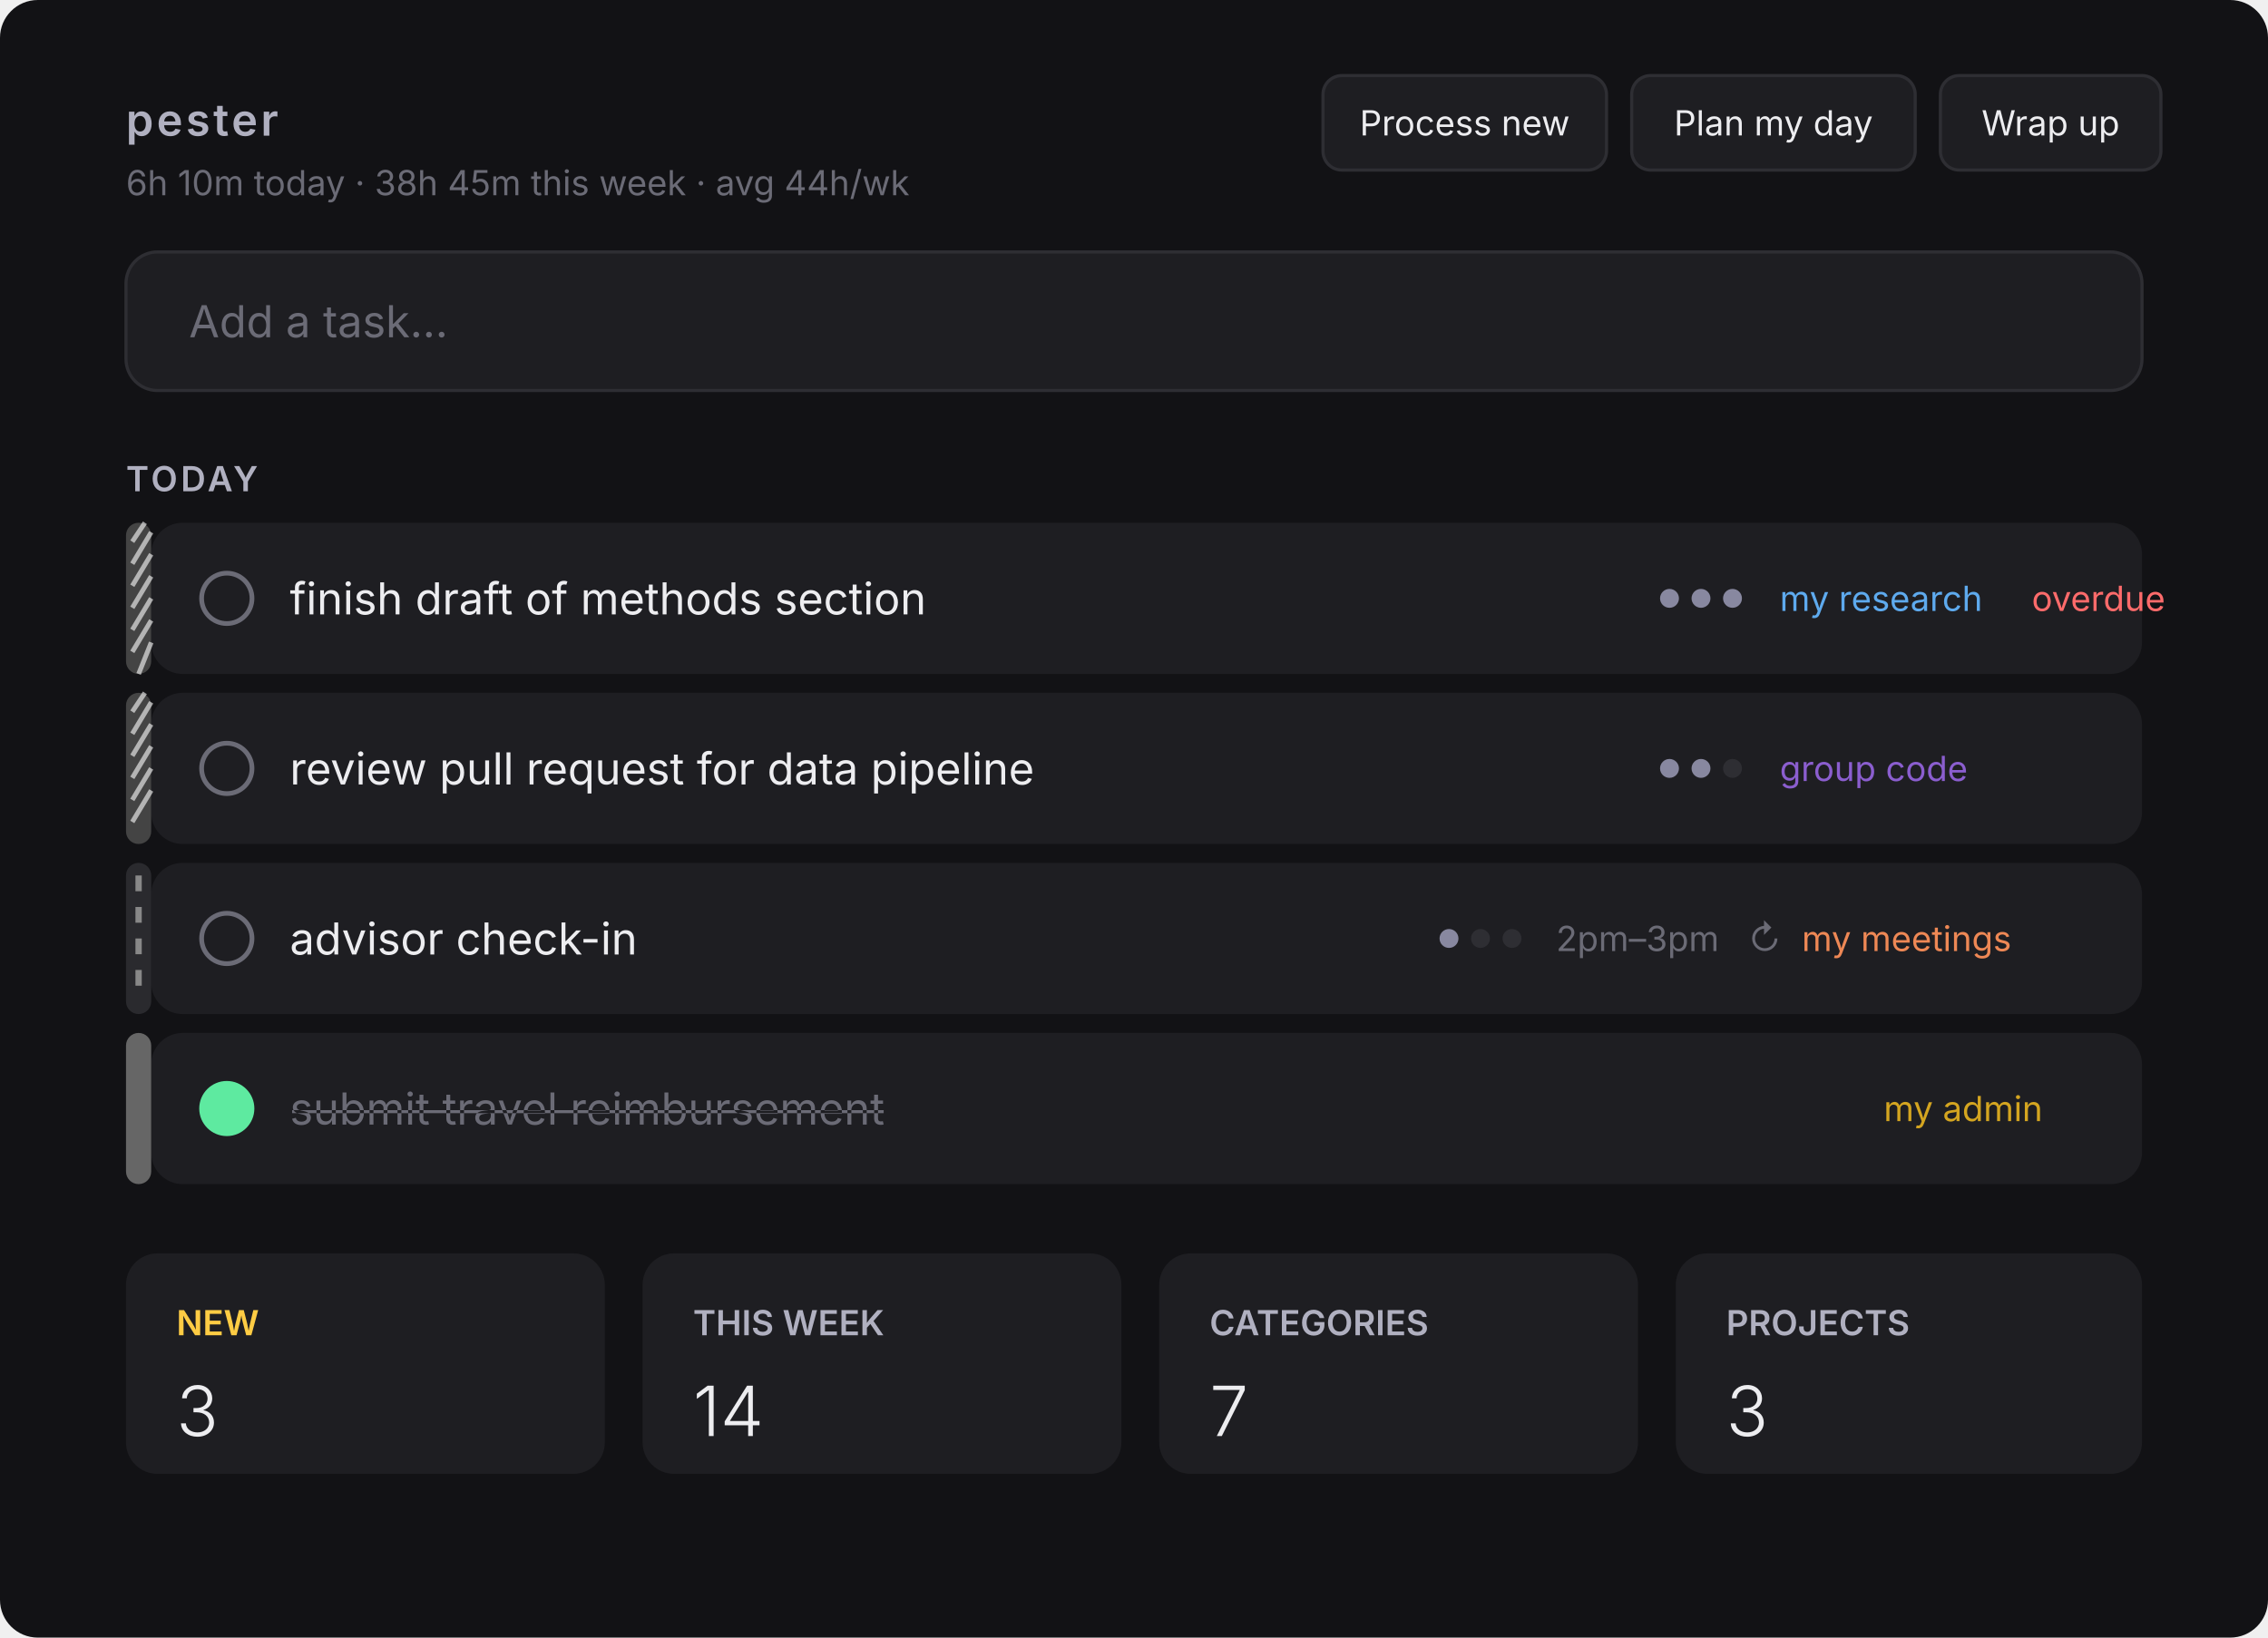
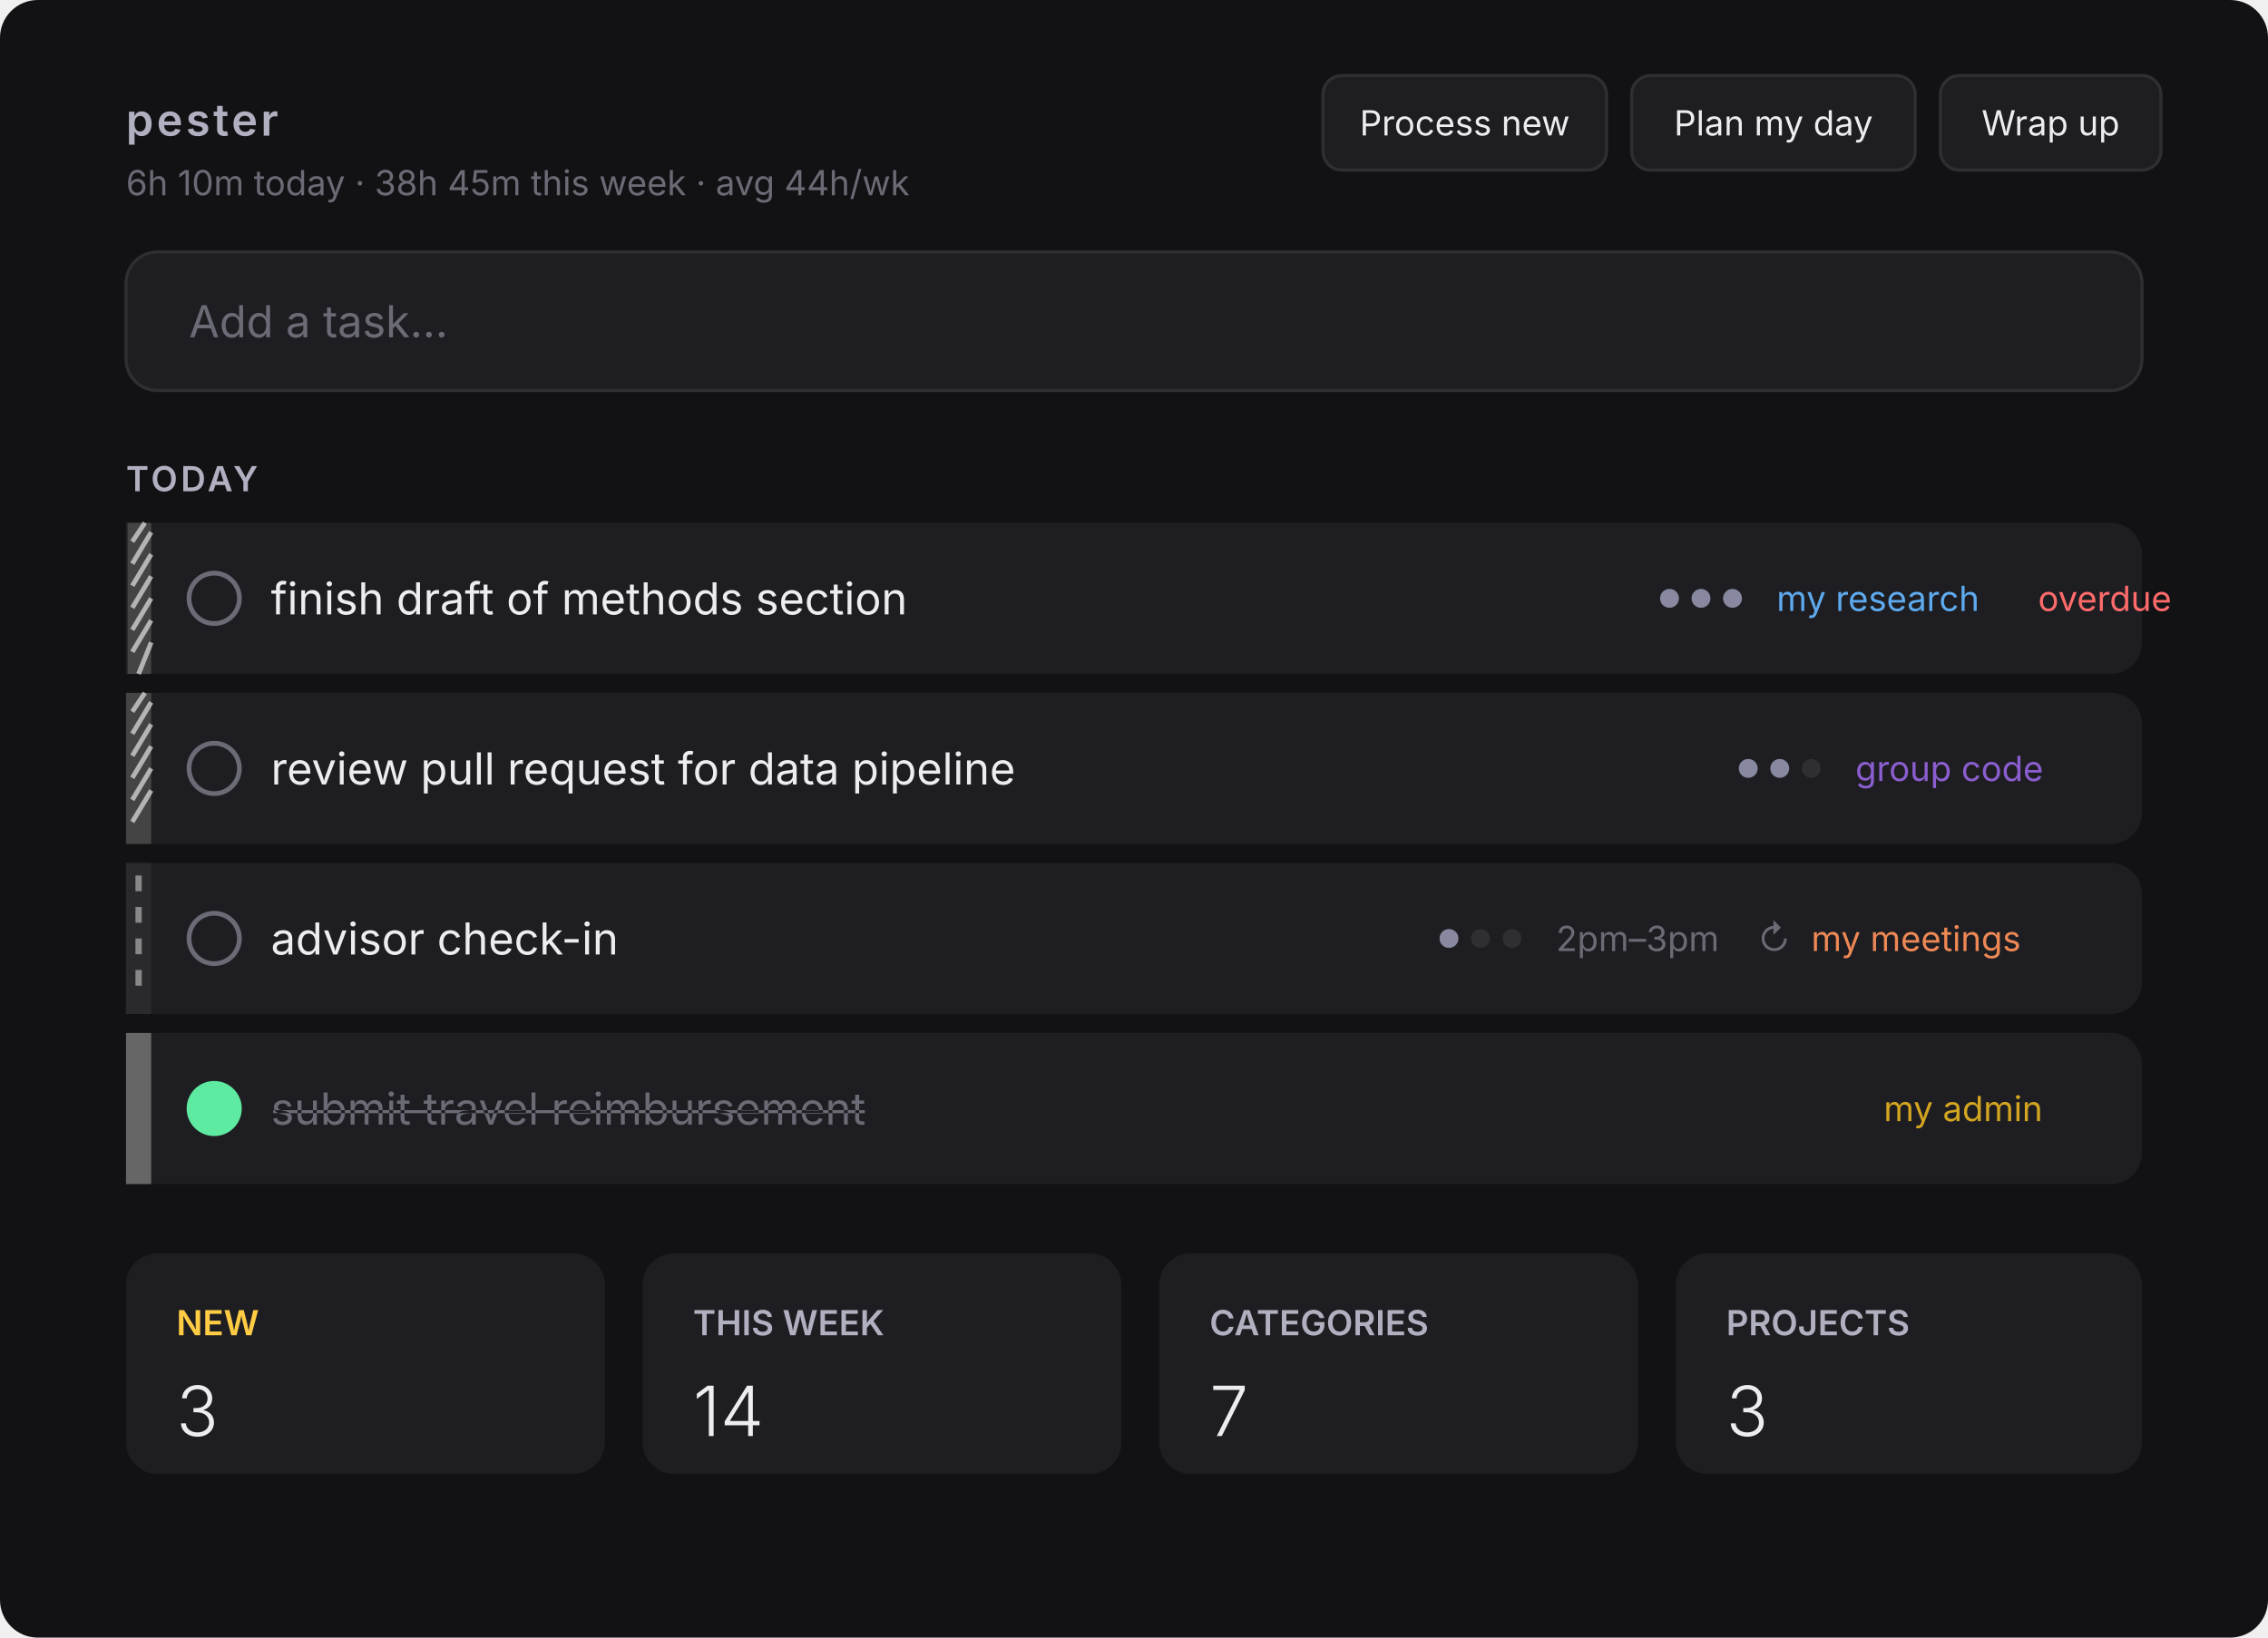
<svg xmlns="http://www.w3.org/2000/svg" width="720" height="520" viewBox="0 0 720 520">
  <defs>
-     <style>
-       text { font-family: -apple-system, 'Inter', sans-serif; dominant-baseline: central; }
-     </style>
+     <style>text { font-family: -apple-system, 'Inter', sans-serif; dominant-baseline: central; }</style>
  </defs>
  <rect width="720" height="520" rx="12" fill="#121215" />
  <text x="40" y="38" fill="#b0b0c0" font-size="14" font-weight="600" letter-spacing="1">pester</text>
  <text x="40" y="58" fill="#6b6b76" font-size="11">6h 10m today · 38h 45m this week · avg 44h/wk</text>
  <rect x="420" y="24" width="90" height="30" rx="6" fill="#1e1e22" stroke="#2e2e33" />
  <text x="465" y="39" fill="#ededf0" font-size="11" text-anchor="middle">Process new</text>
  <rect x="518" y="24" width="90" height="30" rx="6" fill="#1e1e22" stroke="#2e2e33" />
  <text x="563" y="39" fill="#ededf0" font-size="11" text-anchor="middle">Plan my day</text>
  <rect x="616" y="24" width="70" height="30" rx="6" fill="#1e1e22" stroke="#2e2e33" />
  <text x="651" y="39" fill="#ededf0" font-size="11" text-anchor="middle">Wrap up</text>
  <rect x="40" y="80" width="640" height="44" rx="10" fill="#1e1e22" stroke="#2e2e33" />
  <text x="60" y="102" fill="#6b6b76" font-size="14">Add a task...</text>
  <text x="40" y="152" fill="#b0b0c0" font-size="11" font-weight="600" letter-spacing="1">TODAY</text>
-   <rect x="48" y="166" width="632" height="48" rx="10" fill="#1e1e22" />
-   <rect x="40" y="166" width="8" height="48" rx="4" fill="#444" />
-   <line x1="42" y1="172" x2="46" y2="166" stroke="#fff" stroke-width="1.5" opacity="0.6" />
-   <line x1="42" y1="179" x2="48" y2="169" stroke="#fff" stroke-width="1.5" opacity="0.6" />
-   <line x1="42" y1="186" x2="48" y2="176" stroke="#fff" stroke-width="1.5" opacity="0.6" />
-   <line x1="42" y1="193" x2="48" y2="183" stroke="#fff" stroke-width="1.5" opacity="0.6" />
-   <line x1="42" y1="200" x2="48" y2="190" stroke="#fff" stroke-width="1.5" opacity="0.6" />
-   <line x1="42" y1="207" x2="48" y2="197" stroke="#fff" stroke-width="1.5" opacity="0.6" />
-   <line x1="44" y1="214" x2="48" y2="204" stroke="#fff" stroke-width="1.5" opacity="0.6" />
-   <circle cx="72" cy="190" r="8" fill="none" stroke="#6b6b76" stroke-width="1.5" />
-   <text x="92" y="190" fill="#ededf0" font-size="14">finish draft of methods section</text>
-   <circle cx="530" cy="190" r="3" fill="#8888a0" />
-   <circle cx="540" cy="190" r="3" fill="#8888a0" />
-   <circle cx="550" cy="190" r="3" fill="#8888a0" />
-   <text x="565" y="190" fill="#5eaaee" font-size="11">my research</text>
-   <text x="645" y="190" fill="#ff6b6b" font-size="11">overdue</text>
-   <rect x="48" y="220" width="632" height="48" rx="10" fill="#1e1e22" />
-   <rect x="40" y="220" width="8" height="48" rx="4" fill="#444" />
-   <line x1="42" y1="226" x2="46" y2="220" stroke="#fff" stroke-width="1.5" opacity="0.6" />
-   <line x1="42" y1="233" x2="48" y2="223" stroke="#fff" stroke-width="1.5" opacity="0.6" />
-   <line x1="42" y1="240" x2="48" y2="230" stroke="#fff" stroke-width="1.5" opacity="0.6" />
-   <line x1="42" y1="247" x2="48" y2="237" stroke="#fff" stroke-width="1.5" opacity="0.6" />
-   <line x1="42" y1="254" x2="48" y2="244" stroke="#fff" stroke-width="1.5" opacity="0.6" />
-   <line x1="42" y1="261" x2="48" y2="251" stroke="#fff" stroke-width="1.5" opacity="0.6" />
-   <circle cx="72" cy="244" r="8" fill="none" stroke="#6b6b76" stroke-width="1.5" />
-   <text x="92" y="244" fill="#ededf0" font-size="14">review pull request for data pipeline</text>
-   <circle cx="530" cy="244" r="3" fill="#8888a0" />
-   <circle cx="540" cy="244" r="3" fill="#8888a0" />
-   <circle cx="550" cy="244" r="3" fill="#2e2e33" />
-   <text x="565" y="244" fill="#8b5ecf" font-size="11">group code</text>
-   <rect x="48" y="274" width="632" height="48" rx="10" fill="#1e1e22" />
-   <rect x="40" y="274" width="8" height="48" rx="4" fill="#2a2a2e" />
-   <line x1="44" y1="278" x2="44" y2="283" stroke="#888" stroke-width="2" />
-   <line x1="44" y1="288" x2="44" y2="293" stroke="#888" stroke-width="2" />
-   <line x1="44" y1="298" x2="44" y2="303" stroke="#888" stroke-width="2" />
-   <line x1="44" y1="308" x2="44" y2="313" stroke="#888" stroke-width="2" />
-   <circle cx="72" cy="298" r="8" fill="none" stroke="#6b6b76" stroke-width="1.5" />
-   <text x="92" y="298" fill="#ededf0" font-size="14">advisor check-in</text>
-   <circle cx="460" cy="298" r="3" fill="#8888a0" />
-   <circle cx="470" cy="298" r="3" fill="#2e2e33" />
-   <circle cx="480" cy="298" r="3" fill="#2e2e33" />
-   <text x="494" y="298" fill="#6b6b76" font-size="11">2pm–3pm</text>
-   <text x="555" y="298" fill="#6b6b76" font-size="11">↻</text>
-   <text x="572" y="298" fill="#ee8855" font-size="11">my meetings</text>
-   <rect x="48" y="328" width="632" height="48" rx="10" fill="#1e1e22" />
-   <rect x="40" y="328" width="8" height="48" rx="4" fill="#666" />
-   <circle cx="72" cy="352" r="8" fill="#5eeaa0" stroke="#5eeaa0" stroke-width="1.5" />
-   <text x="92" y="352" fill="#6b6b76" font-size="14" text-decoration="line-through">submit travel reimbursement</text>
-   <text x="598" y="352" fill="#d4a520" font-size="11">my admin</text>
+   <g>
+     <rect x="40" y="166" width="640" height="48" rx="10" fill="#1e1e22" />
+     <rect x="40" y="166" width="8" height="48" rx="0" fill="#444" />
+     <rect x="40" y="166" width="0.5" height="48" fill="#1e1e22" rx="0" />
+     <line x1="42" y1="172" x2="46" y2="166" stroke="#fff" stroke-width="1.5" opacity="0.6" />
+     <line x1="42" y1="179" x2="48" y2="169" stroke="#fff" stroke-width="1.5" opacity="0.6" />
+     <line x1="42" y1="186" x2="48" y2="176" stroke="#fff" stroke-width="1.5" opacity="0.6" />
+     <line x1="42" y1="193" x2="48" y2="183" stroke="#fff" stroke-width="1.5" opacity="0.6" />
+     <line x1="42" y1="200" x2="48" y2="190" stroke="#fff" stroke-width="1.5" opacity="0.6" />
+     <line x1="42" y1="207" x2="48" y2="197" stroke="#fff" stroke-width="1.5" opacity="0.6" />
+     <line x1="44" y1="214" x2="48" y2="204" stroke="#fff" stroke-width="1.5" opacity="0.6" />
+     <circle cx="68" cy="190" r="8" fill="none" stroke="#6b6b76" stroke-width="1.5" />
+     <text x="86" y="190" fill="#ededf0" font-size="14">finish draft of methods section</text>
+     <circle cx="530" cy="190" r="3" fill="#8888a0" />
+     <circle cx="540" cy="190" r="3" fill="#8888a0" />
+     <circle cx="550" cy="190" r="3" fill="#8888a0" />
+     <text x="564" y="190" fill="#5eaaee" font-size="11">my research</text>
+     <text x="647" y="190" fill="#ff6b6b" font-size="11">overdue</text>
+   </g>
+   <g>
+     <rect x="40" y="220" width="640" height="48" rx="10" fill="#1e1e22" />
+     <rect x="40" y="220" width="8" height="48" rx="0" fill="#444" />
+     <line x1="42" y1="226" x2="46" y2="220" stroke="#fff" stroke-width="1.5" opacity="0.6" />
+     <line x1="42" y1="233" x2="48" y2="223" stroke="#fff" stroke-width="1.5" opacity="0.6" />
+     <line x1="42" y1="240" x2="48" y2="230" stroke="#fff" stroke-width="1.5" opacity="0.6" />
+     <line x1="42" y1="247" x2="48" y2="237" stroke="#fff" stroke-width="1.5" opacity="0.6" />
+     <line x1="42" y1="254" x2="48" y2="244" stroke="#fff" stroke-width="1.5" opacity="0.6" />
+     <line x1="42" y1="261" x2="48" y2="251" stroke="#fff" stroke-width="1.5" opacity="0.6" />
+     <circle cx="68" cy="244" r="8" fill="none" stroke="#6b6b76" stroke-width="1.5" />
+     <text x="86" y="244" fill="#ededf0" font-size="14">review pull request for data pipeline</text>
+     <circle cx="555" cy="244" r="3" fill="#8888a0" />
+     <circle cx="565" cy="244" r="3" fill="#8888a0" />
+     <circle cx="575" cy="244" r="3" fill="#2e2e33" />
+     <text x="589" y="244" fill="#8b5ecf" font-size="11">group code</text>
+   </g>
+   <g>
+     <rect x="40" y="274" width="640" height="48" rx="10" fill="#1e1e22" />
+     <rect x="40" y="274" width="8" height="48" rx="0" fill="#2a2a2e" />
+     <line x1="44" y1="278" x2="44" y2="283" stroke="#888" stroke-width="2" />
+     <line x1="44" y1="288" x2="44" y2="293" stroke="#888" stroke-width="2" />
+     <line x1="44" y1="298" x2="44" y2="303" stroke="#888" stroke-width="2" />
+     <line x1="44" y1="308" x2="44" y2="313" stroke="#888" stroke-width="2" />
+     <circle cx="68" cy="298" r="8" fill="none" stroke="#6b6b76" stroke-width="1.5" />
+     <text x="86" y="298" fill="#ededf0" font-size="14">advisor check-in</text>
+     <circle cx="460" cy="298" r="3" fill="#8888a0" />
+     <circle cx="470" cy="298" r="3" fill="#2e2e33" />
+     <circle cx="480" cy="298" r="3" fill="#2e2e33" />
+     <text x="494" y="298" fill="#6b6b76" font-size="11">2pm–3pm</text>
+     <text x="558" y="298" fill="#6b6b76" font-size="11">↻</text>
+     <text x="575" y="298" fill="#ee8855" font-size="11">my meetings</text>
+   </g>
+   <g>
+     <rect x="40" y="328" width="640" height="48" rx="10" fill="#1e1e22" />
+     <rect x="40" y="328" width="8" height="48" rx="0" fill="#666" />
+     <circle cx="68" cy="352" r="8" fill="#5eeaa0" stroke="#5eeaa0" stroke-width="1.5" />
+     <text x="86" y="352" fill="#6b6b76" font-size="14" text-decoration="line-through">submit travel reimbursement</text>
+     <text x="598" y="352" fill="#d4a520" font-size="11">my admin</text>
+   </g>
  <rect x="40" y="398" width="152" height="70" rx="10" fill="#1e1e22" />
  <text x="56" y="420" fill="#ffcc44" font-size="11" font-weight="600">NEW</text>
  <text x="56" y="448" fill="#ededf0" font-size="22" font-weight="300">3</text>
  <rect x="204" y="398" width="152" height="70" rx="10" fill="#1e1e22" />
  <text x="220" y="420" fill="#b0b0c0" font-size="11" font-weight="600">THIS WEEK</text>
  <text x="220" y="448" fill="#ededf0" font-size="22" font-weight="300">14</text>
  <rect x="368" y="398" width="152" height="70" rx="10" fill="#1e1e22" />
  <text x="384" y="420" fill="#b0b0c0" font-size="11" font-weight="600">CATEGORIES</text>
  <text x="384" y="448" fill="#ededf0" font-size="22" font-weight="300">7</text>
  <rect x="532" y="398" width="148" height="70" rx="10" fill="#1e1e22" />
  <text x="548" y="420" fill="#b0b0c0" font-size="11" font-weight="600">PROJECTS</text>
  <text x="548" y="448" fill="#ededf0" font-size="22" font-weight="300">3</text>
</svg>
